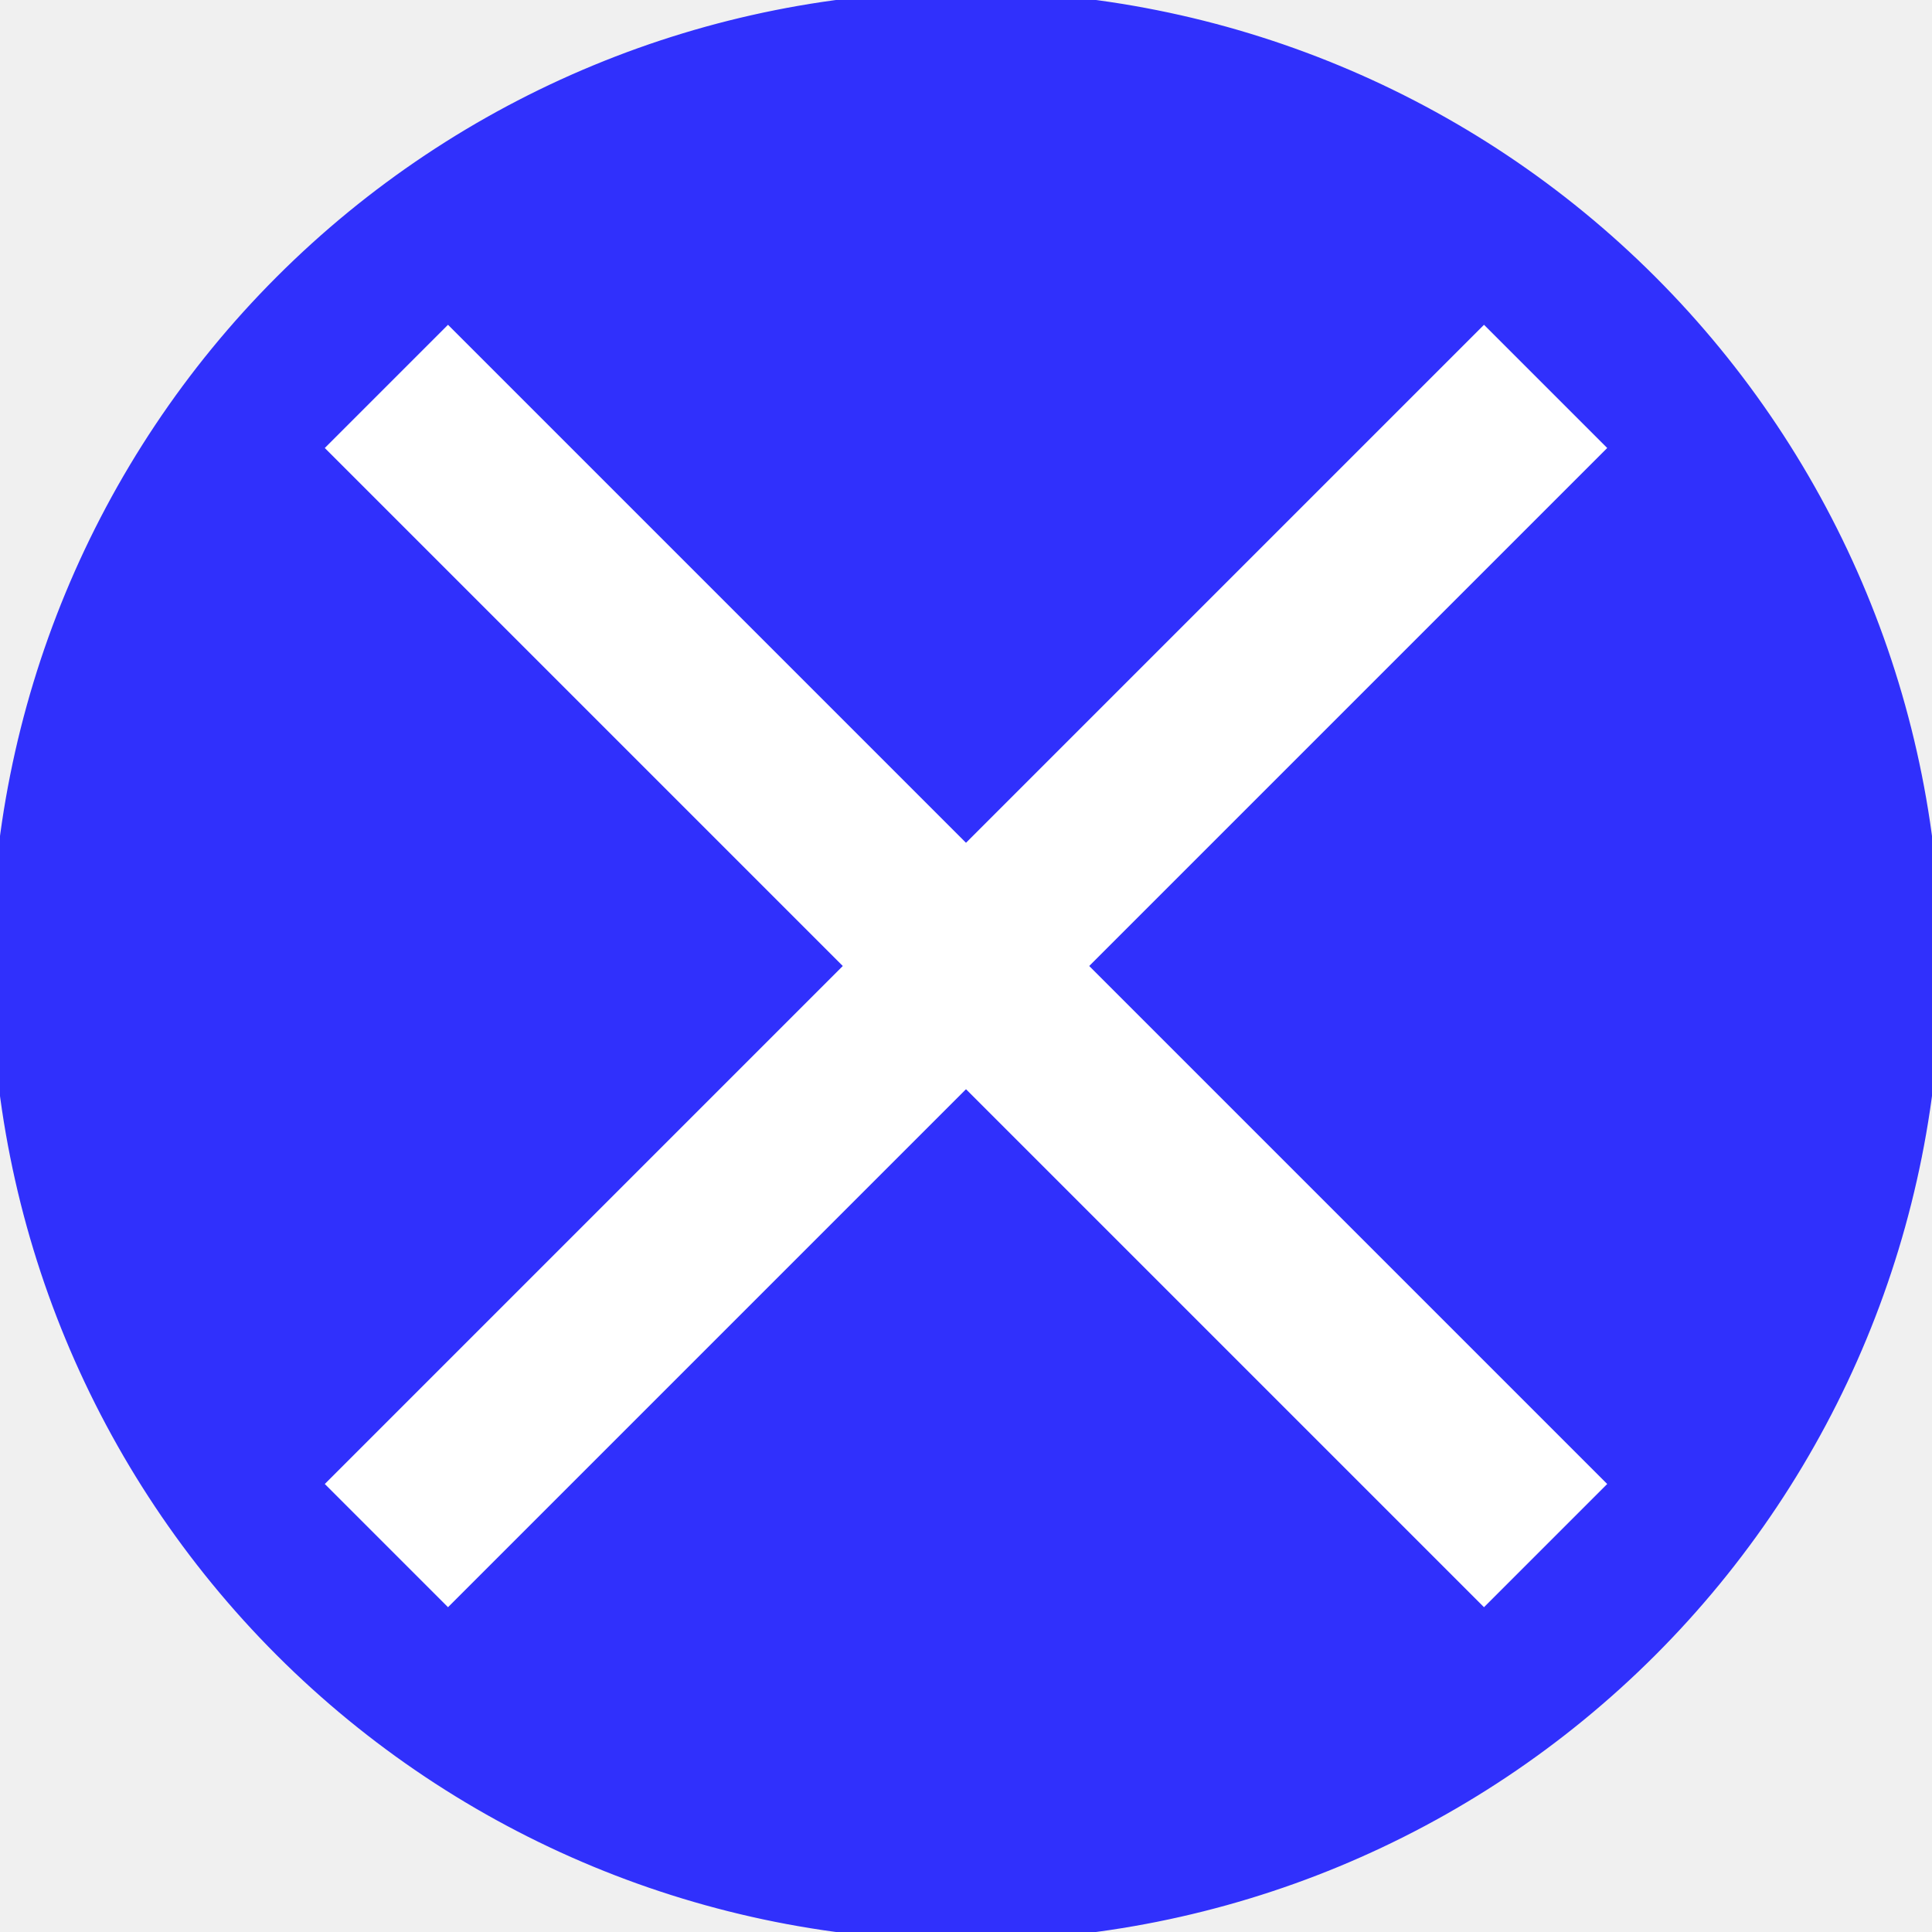
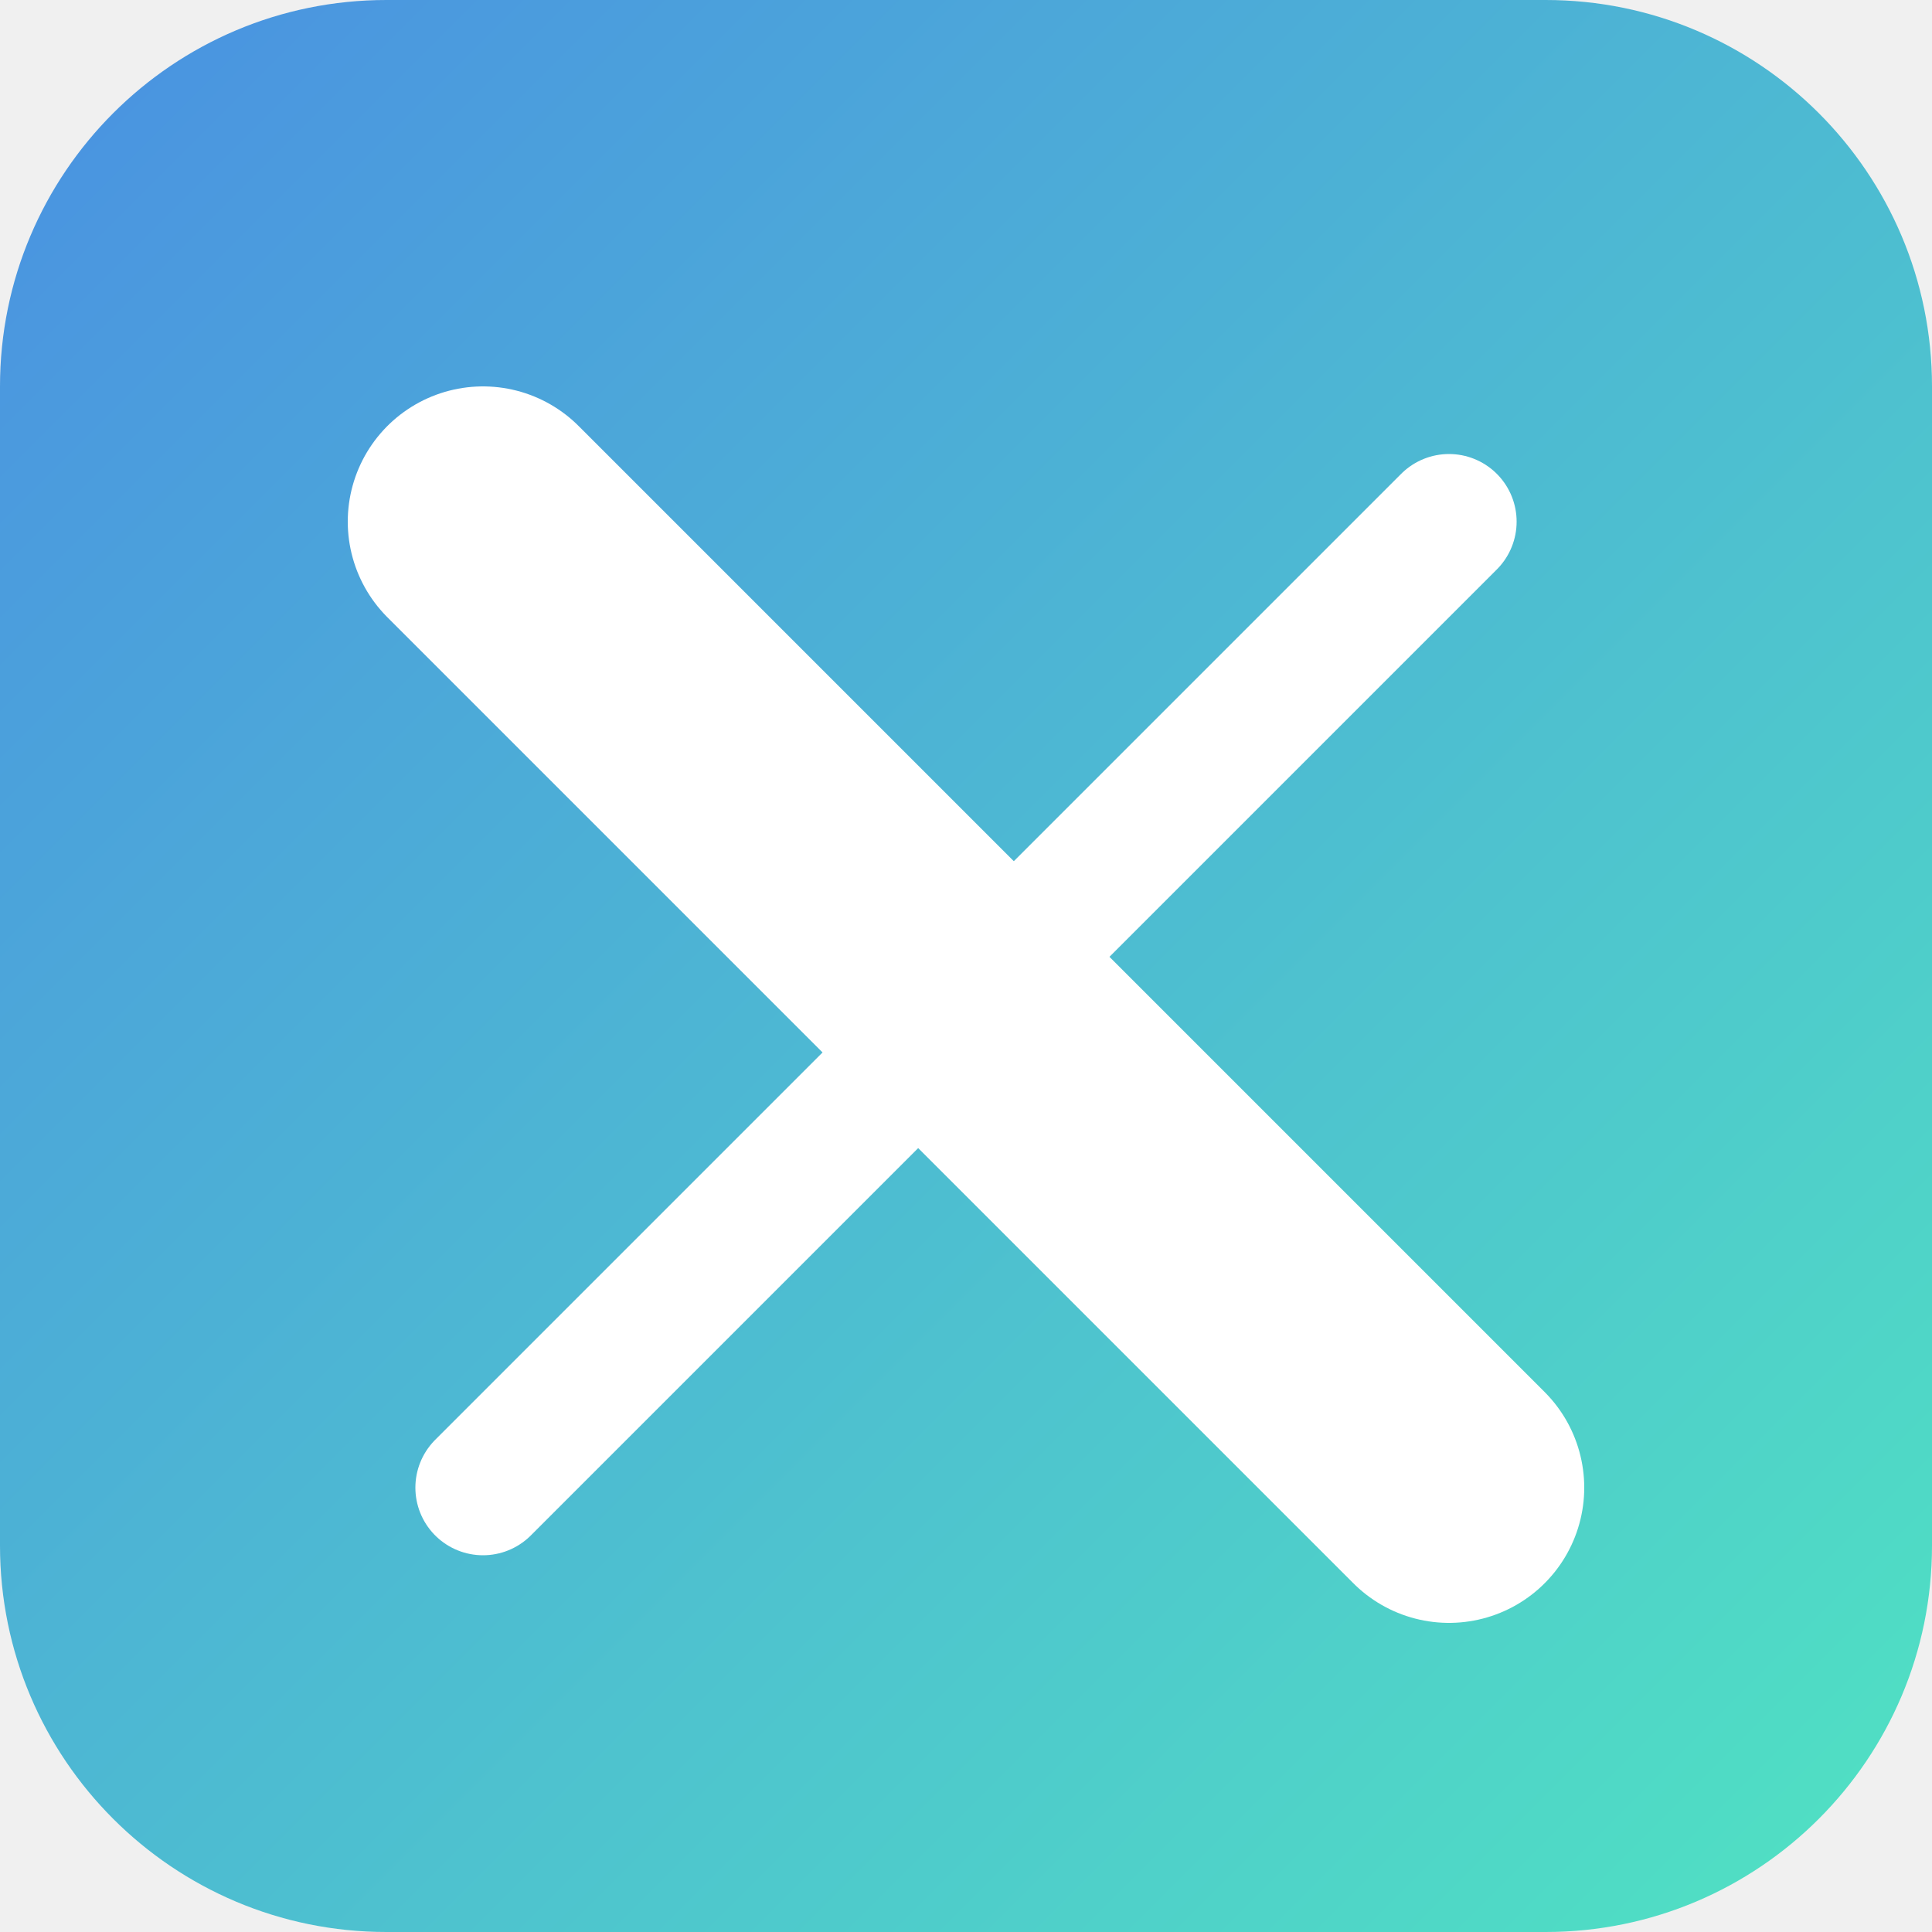
- <svg xmlns="http://www.w3.org/2000/svg" width="110.88pt" height="110.88pt" viewBox="0 0 110.88 110.88" version="1.1">
+ <svg xmlns="http://www.w3.org/2000/svg" width="100" height="100" viewBox="0 0 100 100">
  <defs>
-     <style type="text/css">*{stroke-linejoin: round; stroke-linecap: butt}</style>
+     <linearGradient id="logoGradient" x1="0%" y1="0%" x2="100%" y2="100%">
+       <stop offset="0%" style="stop-color:#4A90E2;stop-opacity:1" />
+       <stop offset="100%" style="stop-color:#50E3C2;stop-opacity:1" />
+     </linearGradient>
  </defs>
-   <g id="figure_1">
-     <g id="patch_1">
-       <path d="M 0 110.88  L 110.88 110.88  L 110.88 0  L 0 0  L 0 110.88  z " style="fill: none" />
-     </g>
-     <g id="axes_1">
-       <g id="patch_2">
-         <path d="M 55.44 110.88  C 70.143 110.88 84.246 105.038 94.642 94.642  C 105.038 84.246 110.88 70.143 110.88 55.44  C 110.88 40.737 105.038 26.634 94.642 16.238  C 84.246 5.842 70.143 -0 55.44 -0  C 40.737 -0 26.634 5.842 16.238 16.238  C 5.842 26.634 0 40.737 0 55.44  C 0 70.143 5.842 84.246 16.238 94.642  C 26.634 105.038 40.737 110.88 55.44 110.88  z " clip-path="url(#p5104c0962a)" style="fill: #0000ff; opacity: 0.8; stroke: #0000ff; stroke-linejoin: miter" />
-       </g>
-       <g id="line2d_1">
-         <path d="M 22.176 88.704  L 88.704 22.176  " clip-path="url(#p5104c0962a)" style="fill: none; stroke: #ffffff; stroke-width: 10" />
-       </g>
-       <g id="line2d_2">
-         <path d="M 88.704 88.704  L 22.176 22.176  " clip-path="url(#p5104c0962a)" style="fill: none; stroke: #ffffff; stroke-width: 10" />
-       </g>
-     </g>
+   <rect x="0" y="0" width="100" height="100" rx="20" ry="20" fill="url(#logoGradient)" />
+   <g transform="translate(0, 2)">
+     <line x1="25" y1="25" x2="75" y2="75" stroke="white" stroke-width="14" stroke-linecap="round" />
+     <line x1="25" y1="75" x2="75" y2="25" stroke="white" stroke-width="7" stroke-linecap="round" />
  </g>
-   <defs>
-     <clipPath id="p5104c0962a">
-       <rect x="0" y="-0" width="110.88" height="110.88" />
-     </clipPath>
-   </defs>
</svg>
